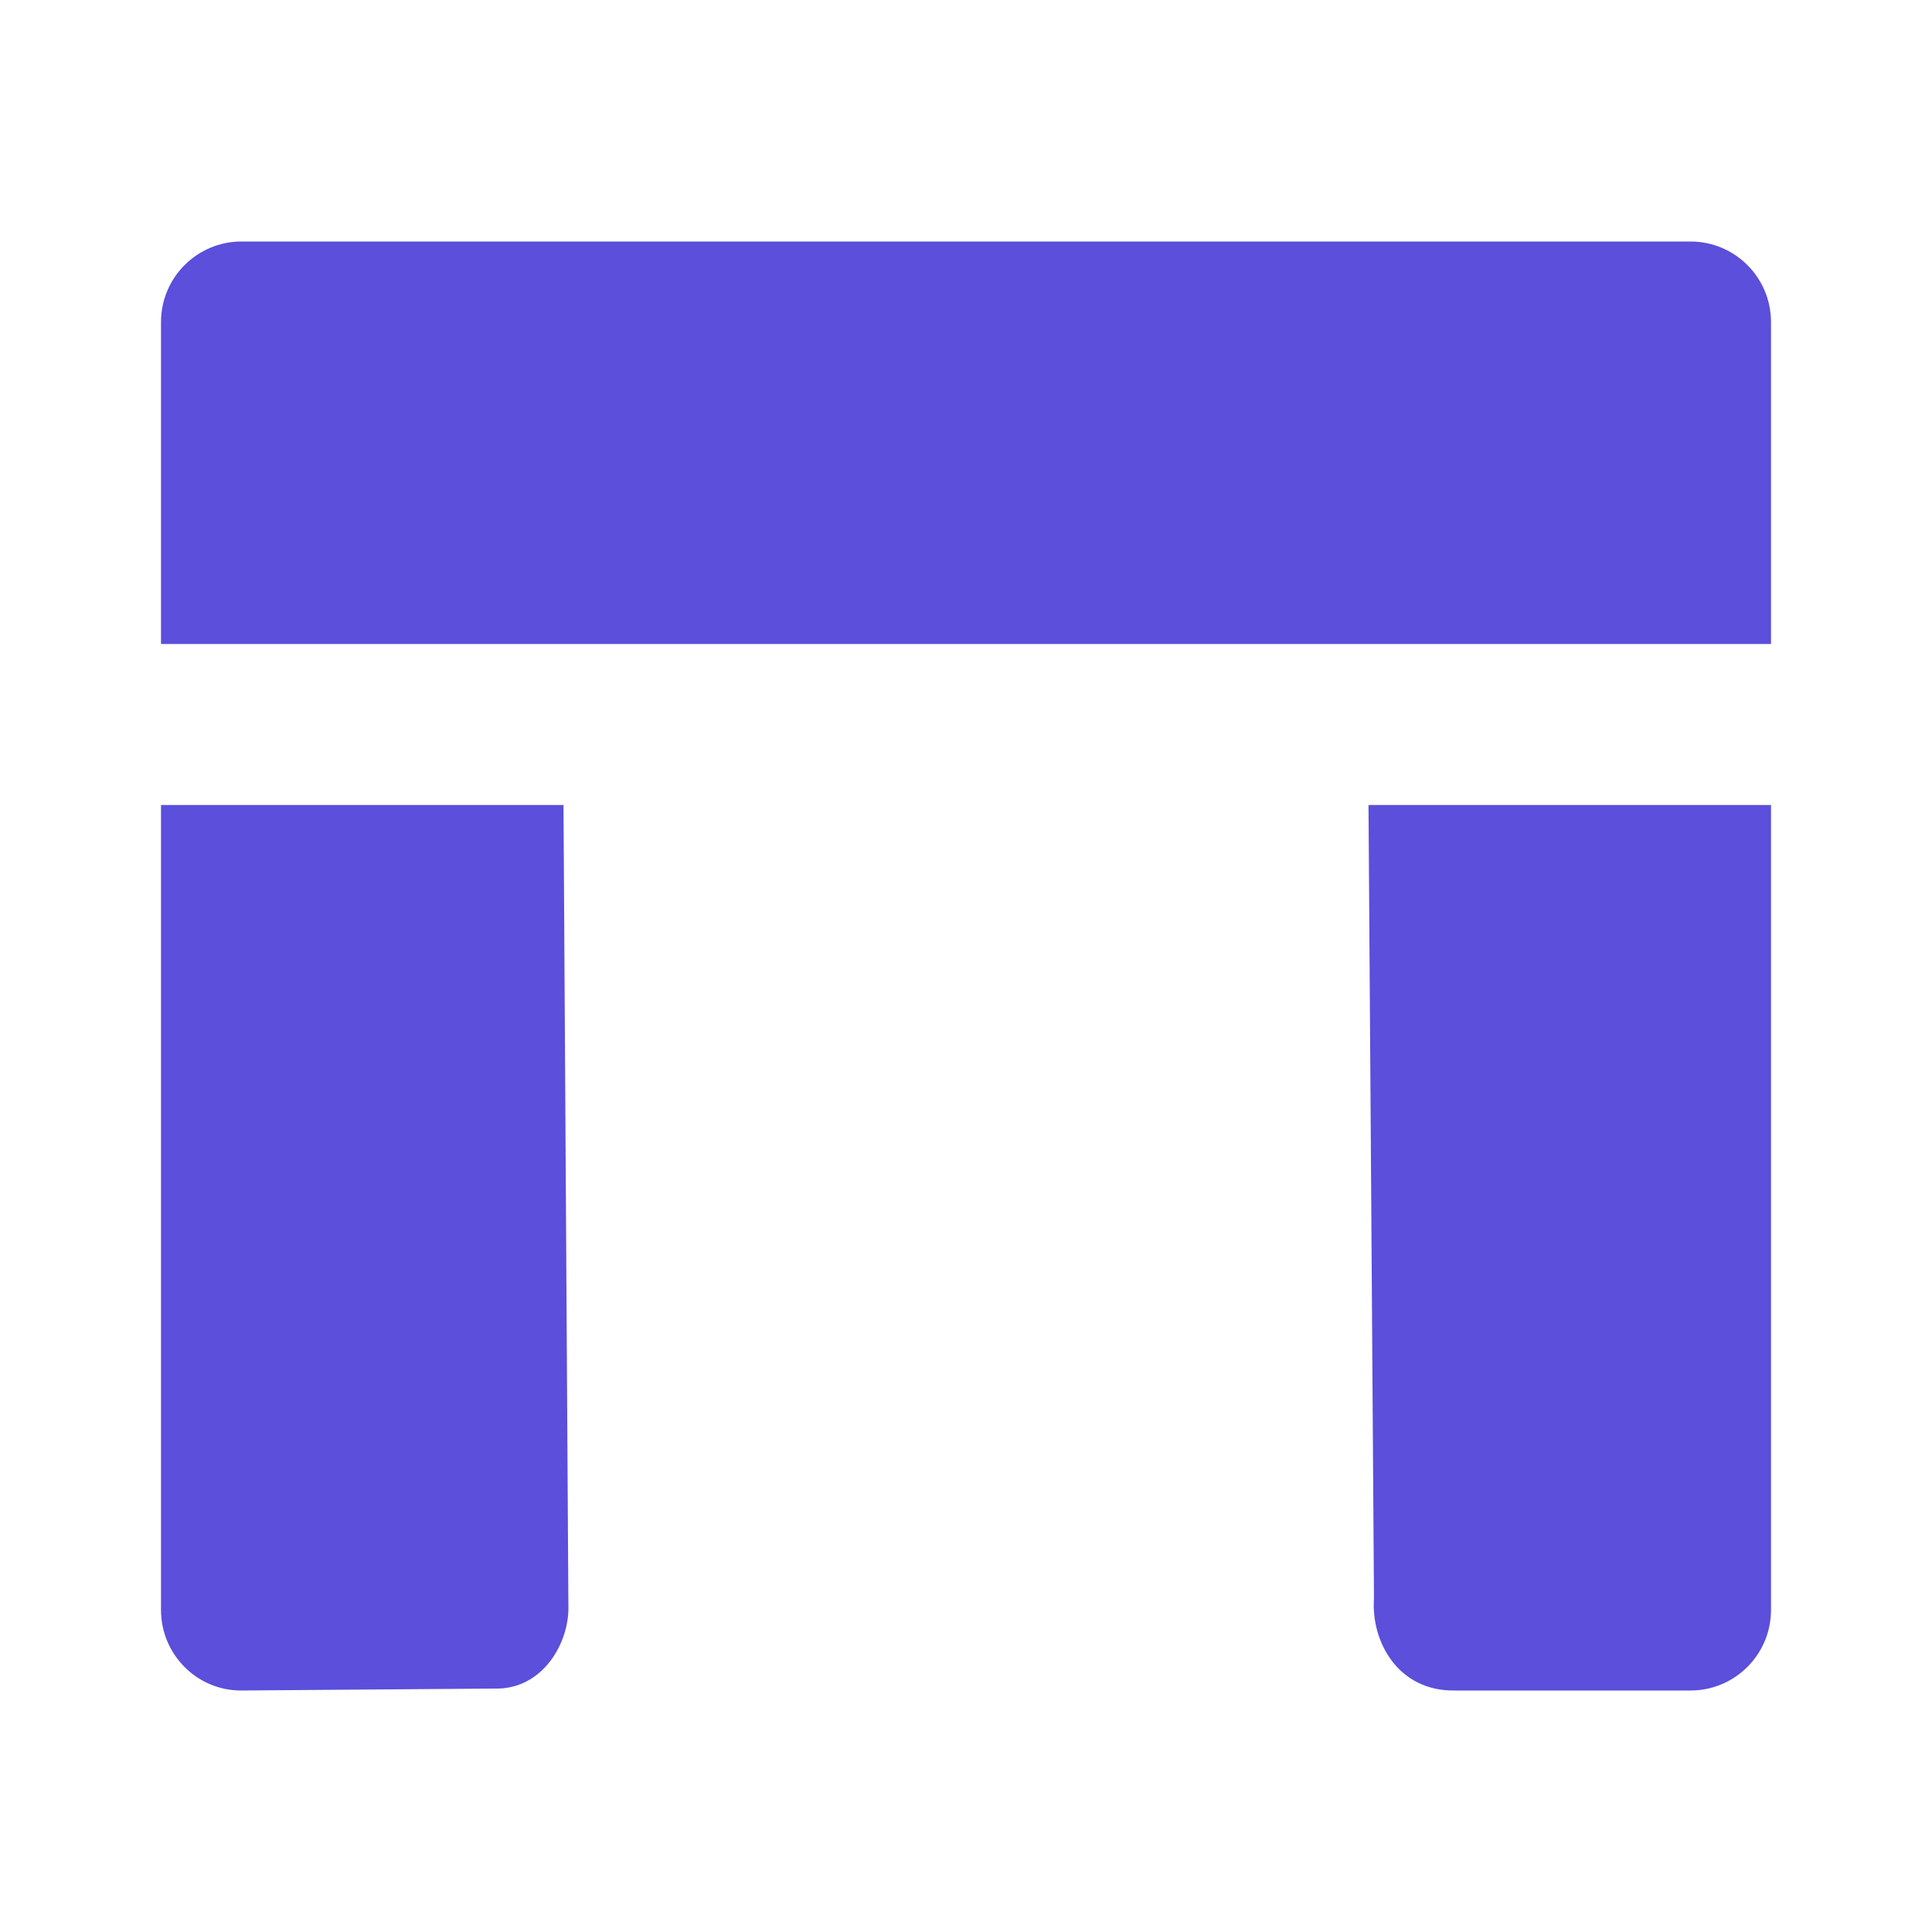
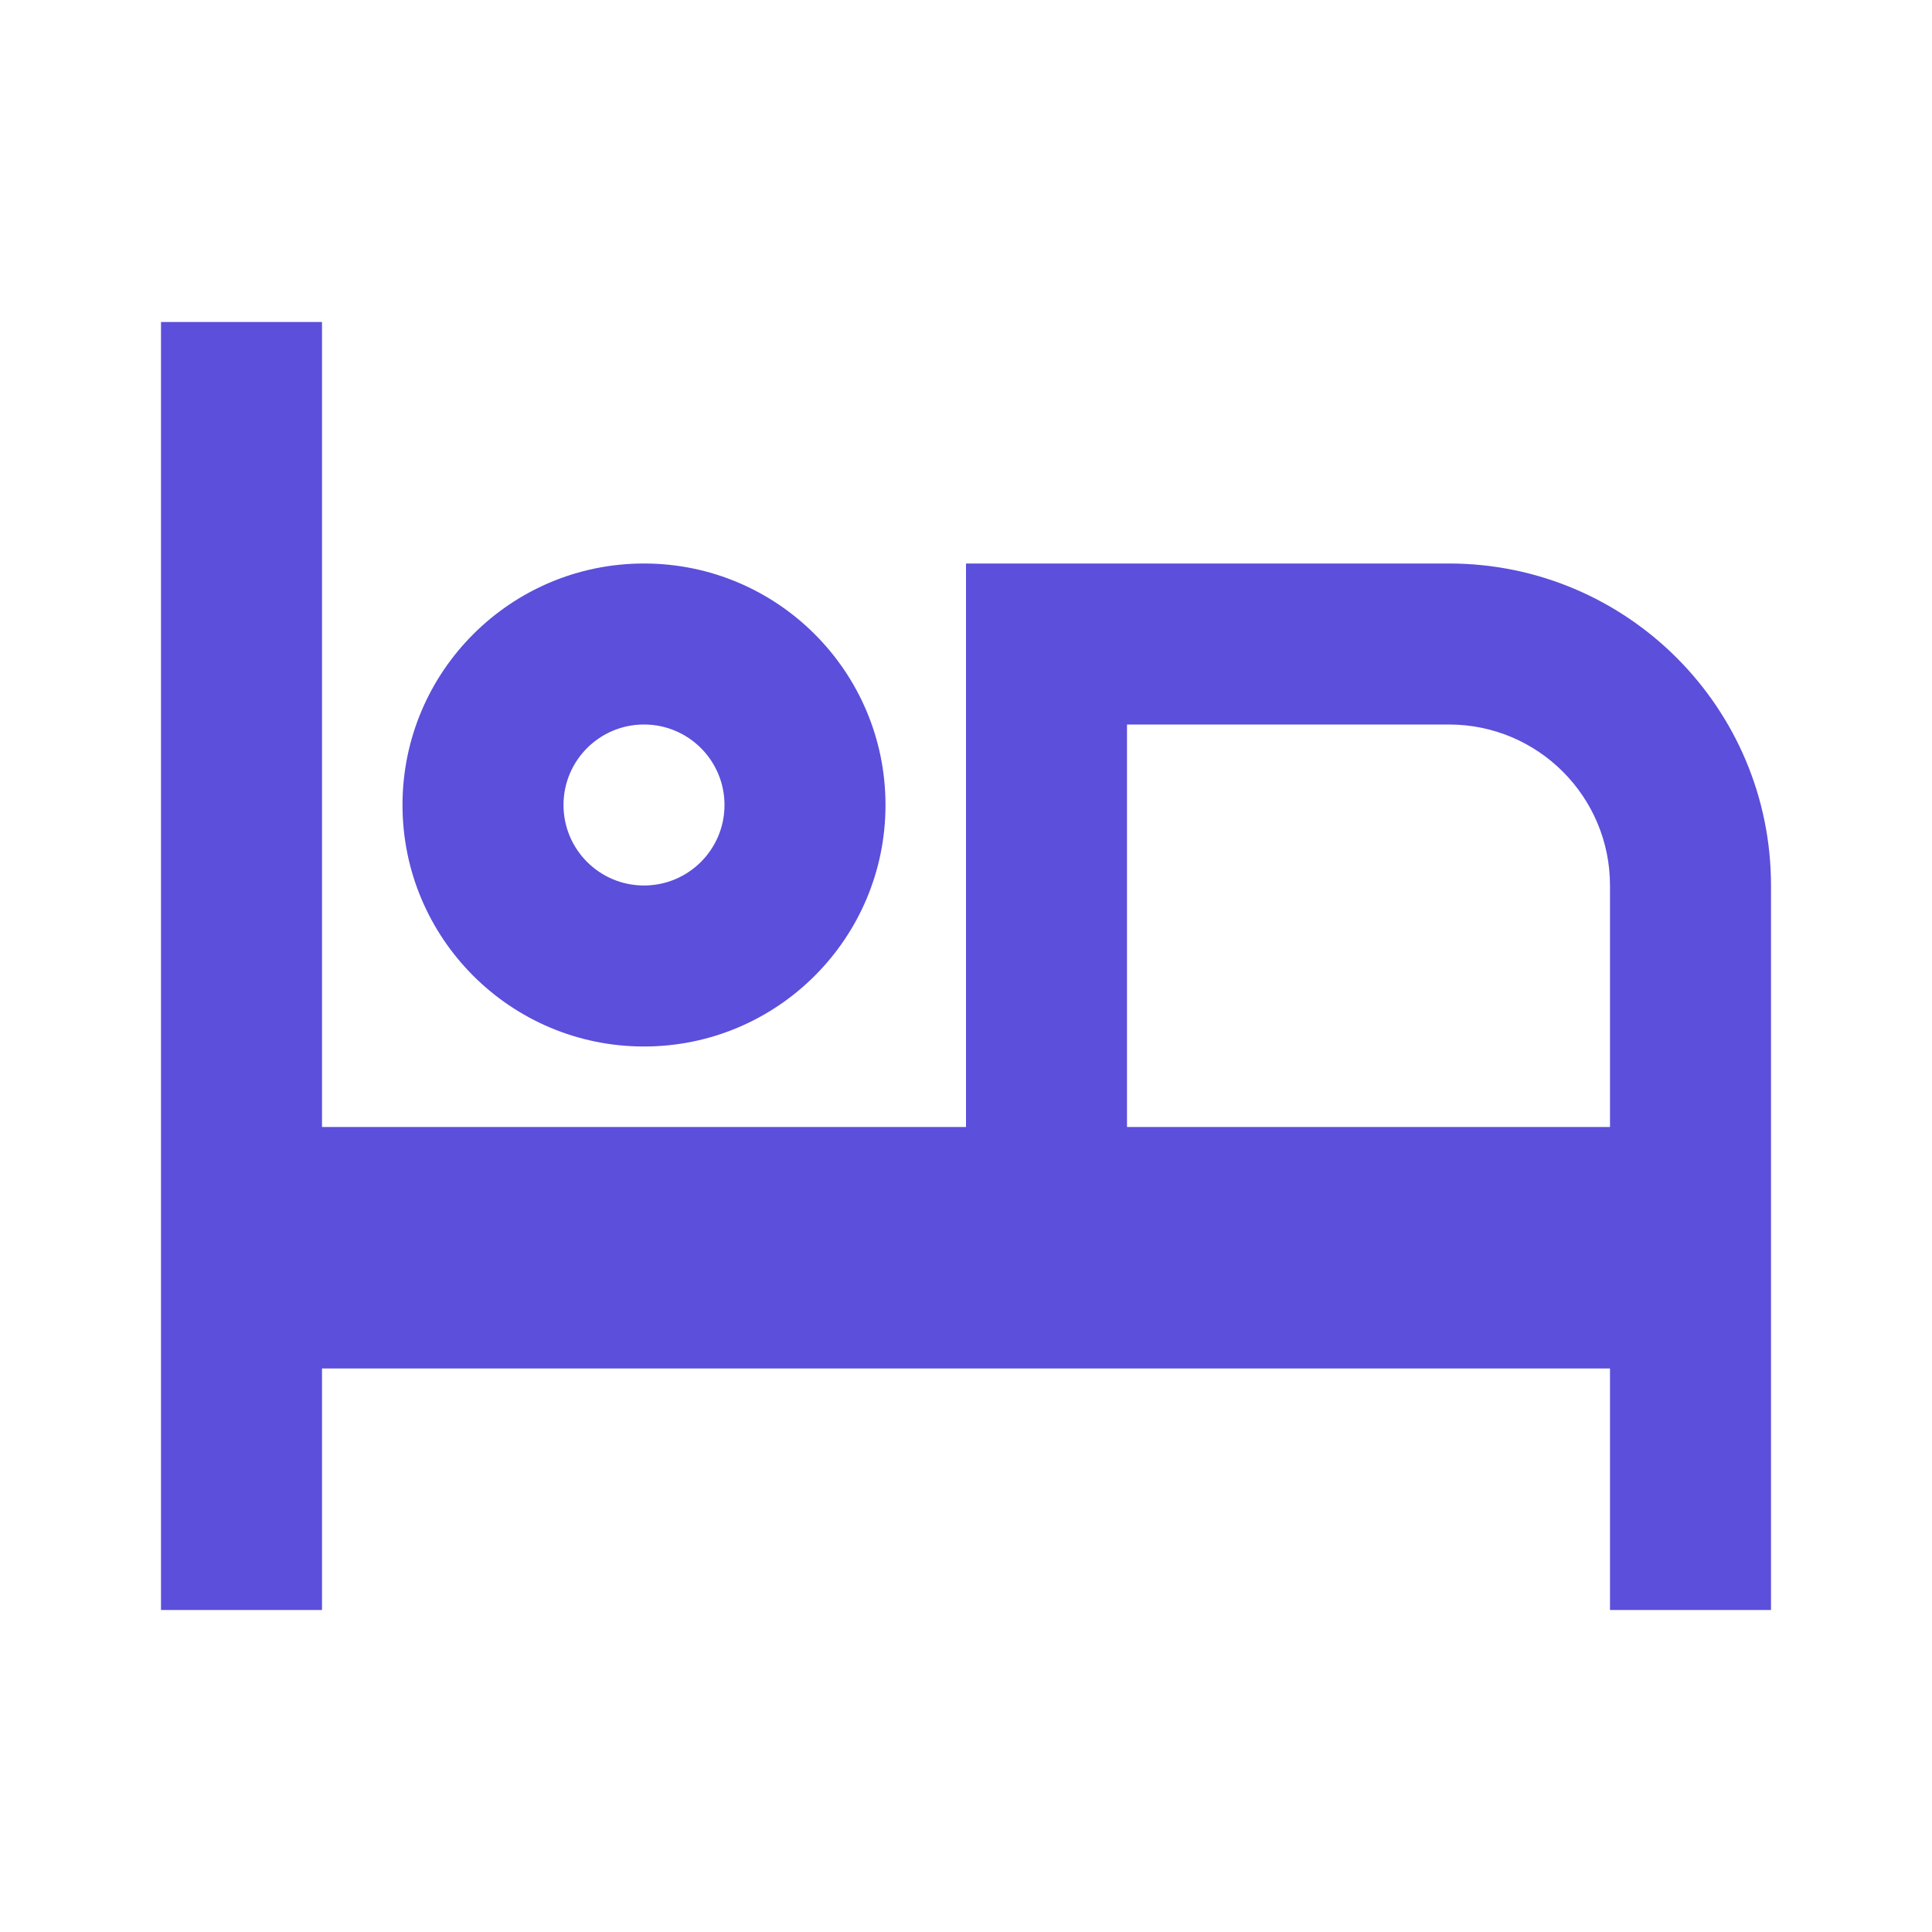
- <svg xmlns="http://www.w3.org/2000/svg" viewBox="0 0 24 24" width="24" height="24" version="1.1" id="svg6">
-   <defs id="defs10" />
-   <path fill="none" d="M0 0h24v24H0z" id="path2" />
-   <path d="m 18.073,21 c -0.703,0.012 -1.044,-0.605 -1.005,-1.146 L 17,10 h 5 v 10 c 0,0.552 -0.448,1 -1,1 z M 6.153,20.976 3,21 C 2.448,21.004 2,20.552 2,20 V 10 h 5 l 0.061,9.99 C 7.055,20.435 6.729,20.986 6.153,20.976 Z M 22,8 H 2 V 4 C 2,3.448 2.448,3 3,3 h 18 c 0.552,0 1,0.448 1,1 z" fill="rgba(91,79,219,1)" id="path4" />
+ <svg xmlns="http://www.w3.org/2000/svg" viewBox="0 0 24 24" width="24" height="24">
+   <path fill="none" d="M0 0h24v24H0z" />
+   <path d="M22 11v9h-2v-3H4v3H2V4h2v10h8V7h6a4 4 0 0 1 4 4zm-2 3v-3a2 2 0 0 0-2-2h-4v5h6zM8 11a1 1 0 1 0 0-2 1 1 0 0 0 0 2zm0 2a3 3 0 1 1 0-6 3 3 0 0 1 0 6z" fill="rgba(91,79,219,1)" />
</svg>
